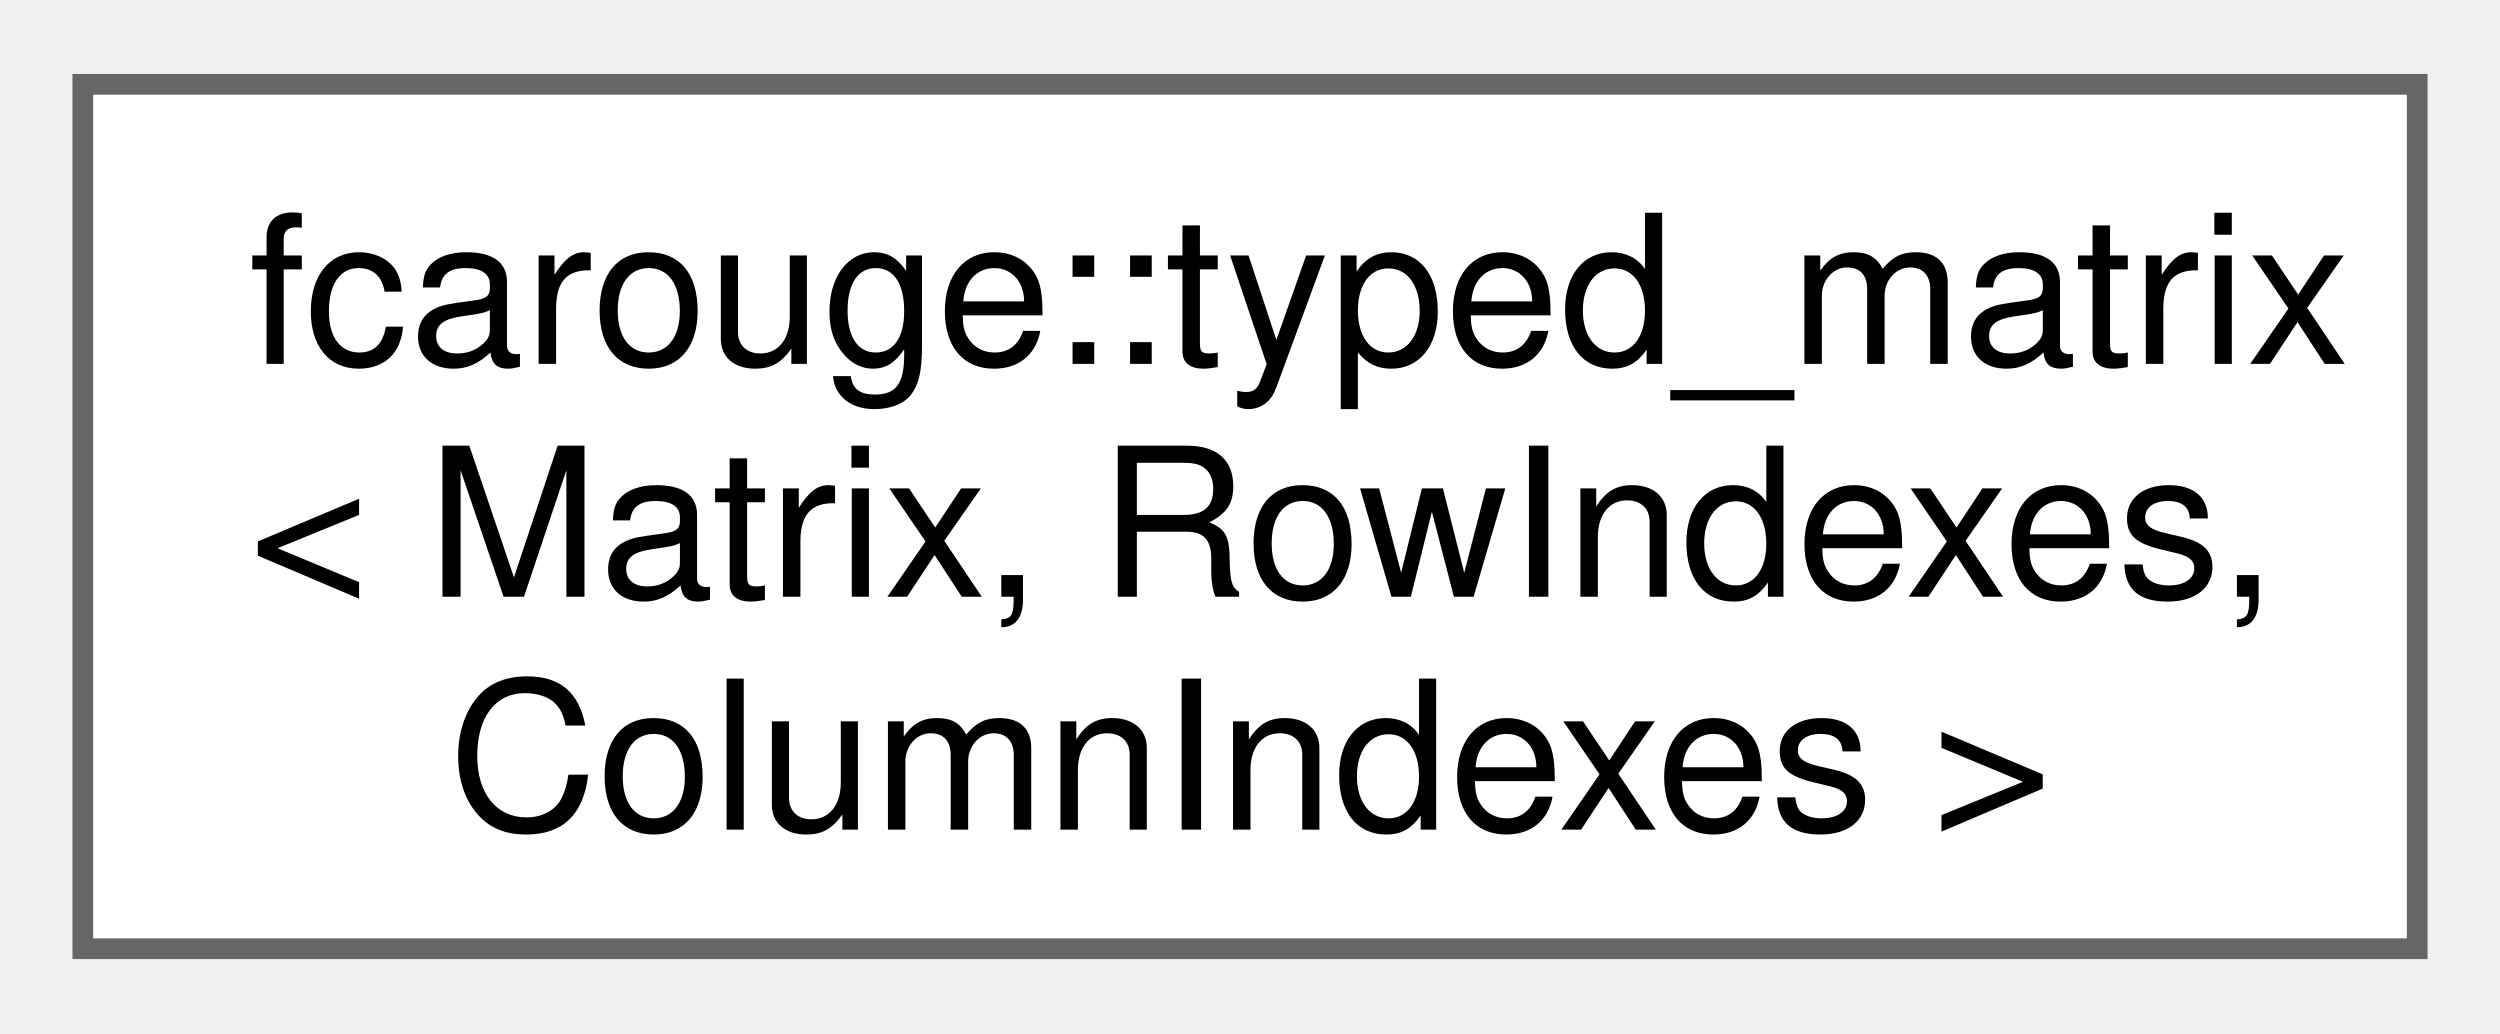
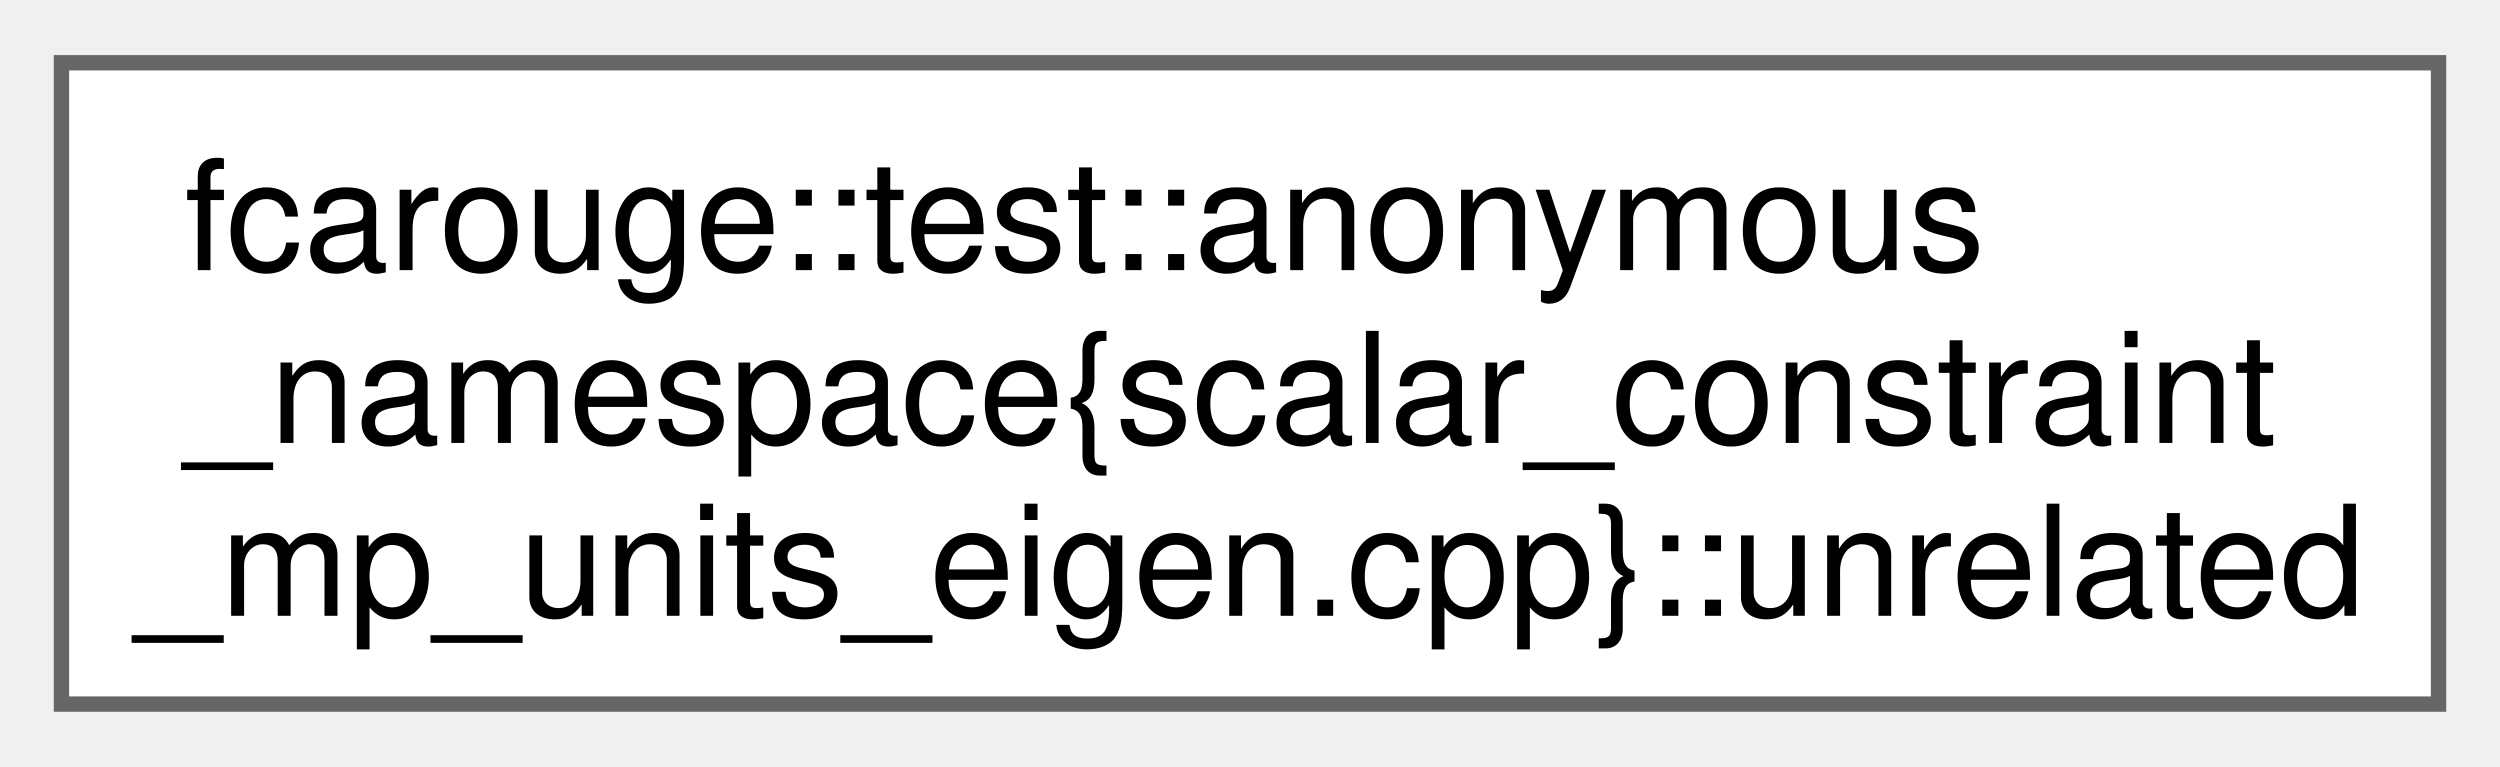
- <svg xmlns="http://www.w3.org/2000/svg" xmlns:xlink="http://www.w3.org/1999/xlink" width="121pt" height="50pt" viewBox="0.00 0.00 120.75 49.75">
+ <svg xmlns="http://www.w3.org/2000/svg" xmlns:xlink="http://www.w3.org/1999/xlink" width="163pt" height="50pt" viewBox="0.00 0.00 162.75 49.75">
  <g id="graph0" class="graph" transform="scale(1 1) rotate(0) translate(4 45.75)">
    <g id="Node000000" class="node">
      <g id="a_Node000000">
-         <a xlink:href="classfcarouge_1_1typed__matrix.xhtml" target="_top" xlink:title="Strongly typed matrix.">
-           <polygon fill="white" stroke="#666666" points="112.75,-41.75 0,-41.75 0,0 112.75,0 112.75,-41.75" />
-           <text text-anchor="start" x="8" y="-28.25" font-family="Helvetica,sans-Serif" font-size="10.00">fcarouge::typed_matrix</text>
-           <text text-anchor="start" x="8" y="-17" font-family="Helvetica,sans-Serif" font-size="10.00">&lt; Matrix, RowIndexes,</text>
-           <text text-anchor="middle" x="56.38" y="-5.75" font-family="Helvetica,sans-Serif" font-size="10.00"> ColumnIndexes &gt;</text>
+         <a xlink:href="structfcarouge_1_1test_1_1anonymous__namespace_02scalar__constraint__mp__units__eigen_8cpp_03_1_1unrelated.xhtml" target="_top" xlink:title="A type without multiplication.">
+           <polygon fill="white" stroke="#666666" points="154.75,-41.75 0,-41.75 0,0 154.75,0 154.75,-41.75" />
+           <text text-anchor="start" x="8" y="-28.25" font-family="Helvetica,sans-Serif" font-size="10.00">fcarouge::test::anonymous</text>
+           <text text-anchor="start" x="8" y="-17" font-family="Helvetica,sans-Serif" font-size="10.00">_namespace{scalar_constraint</text>
+           <text text-anchor="middle" x="77.38" y="-5.75" font-family="Helvetica,sans-Serif" font-size="10.00">_mp_units_eigen.cpp}::unrelated</text>
        </a>
      </g>
    </g>
  </g>
</svg>
